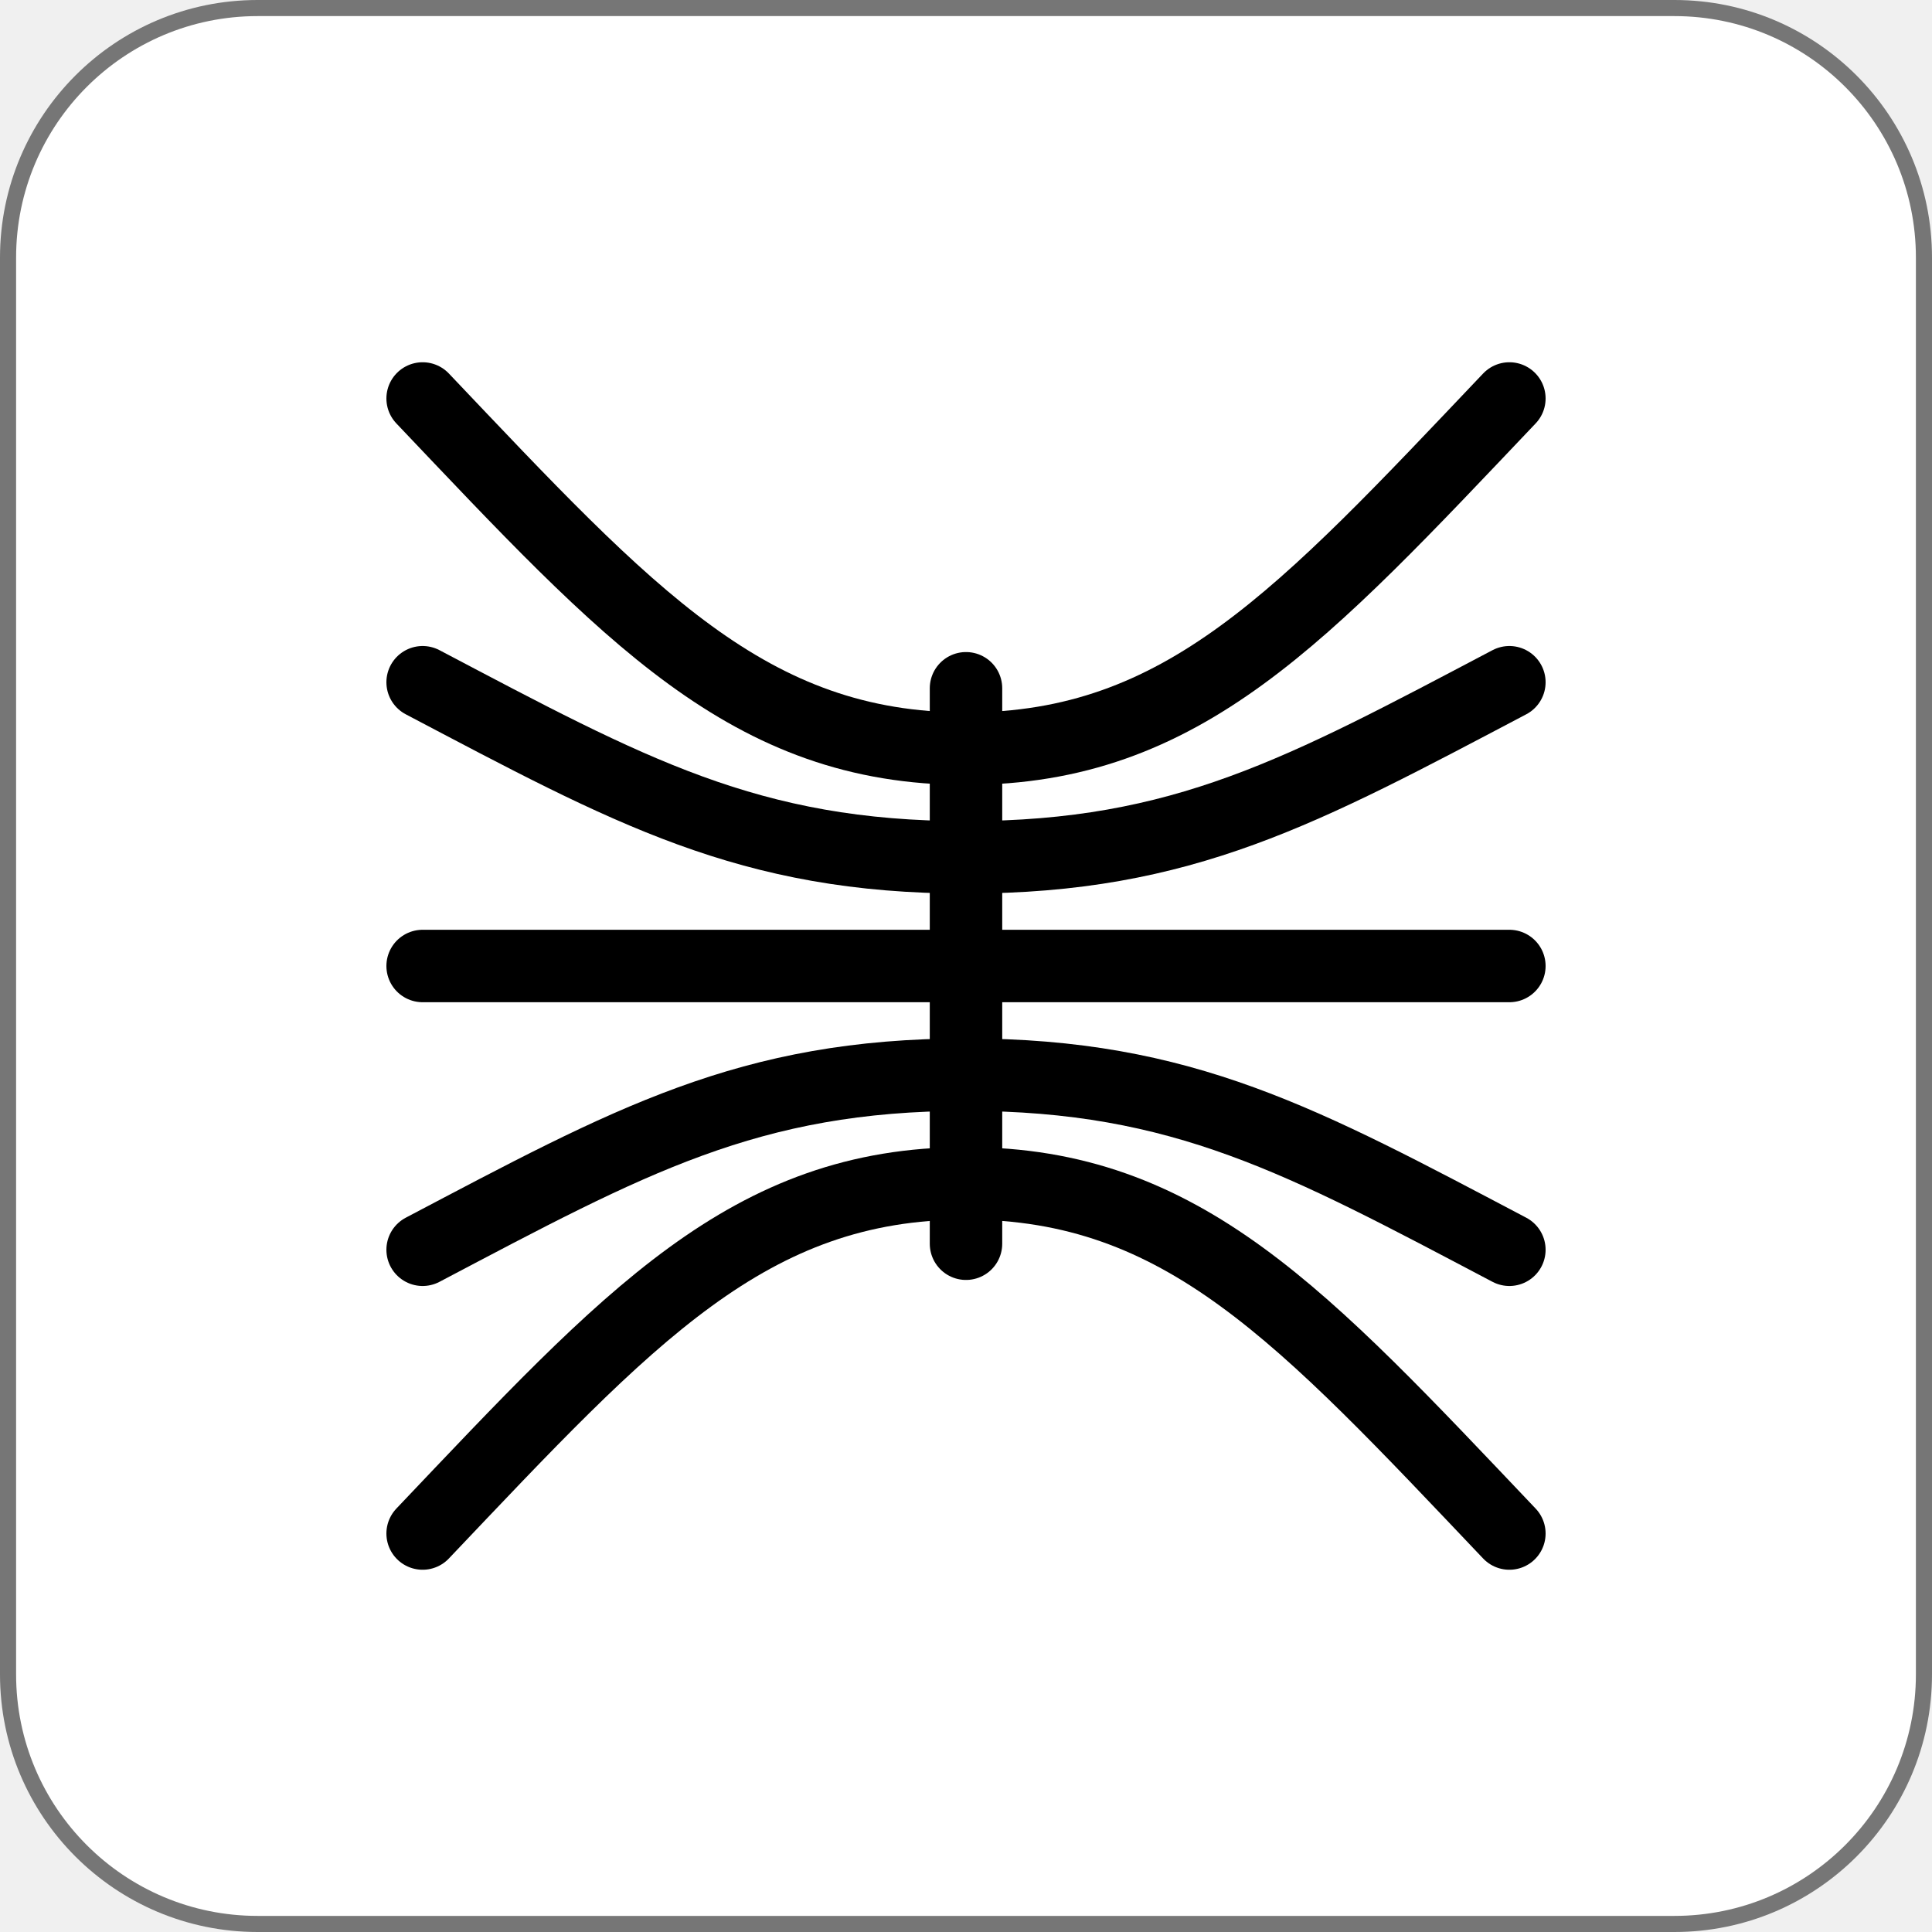
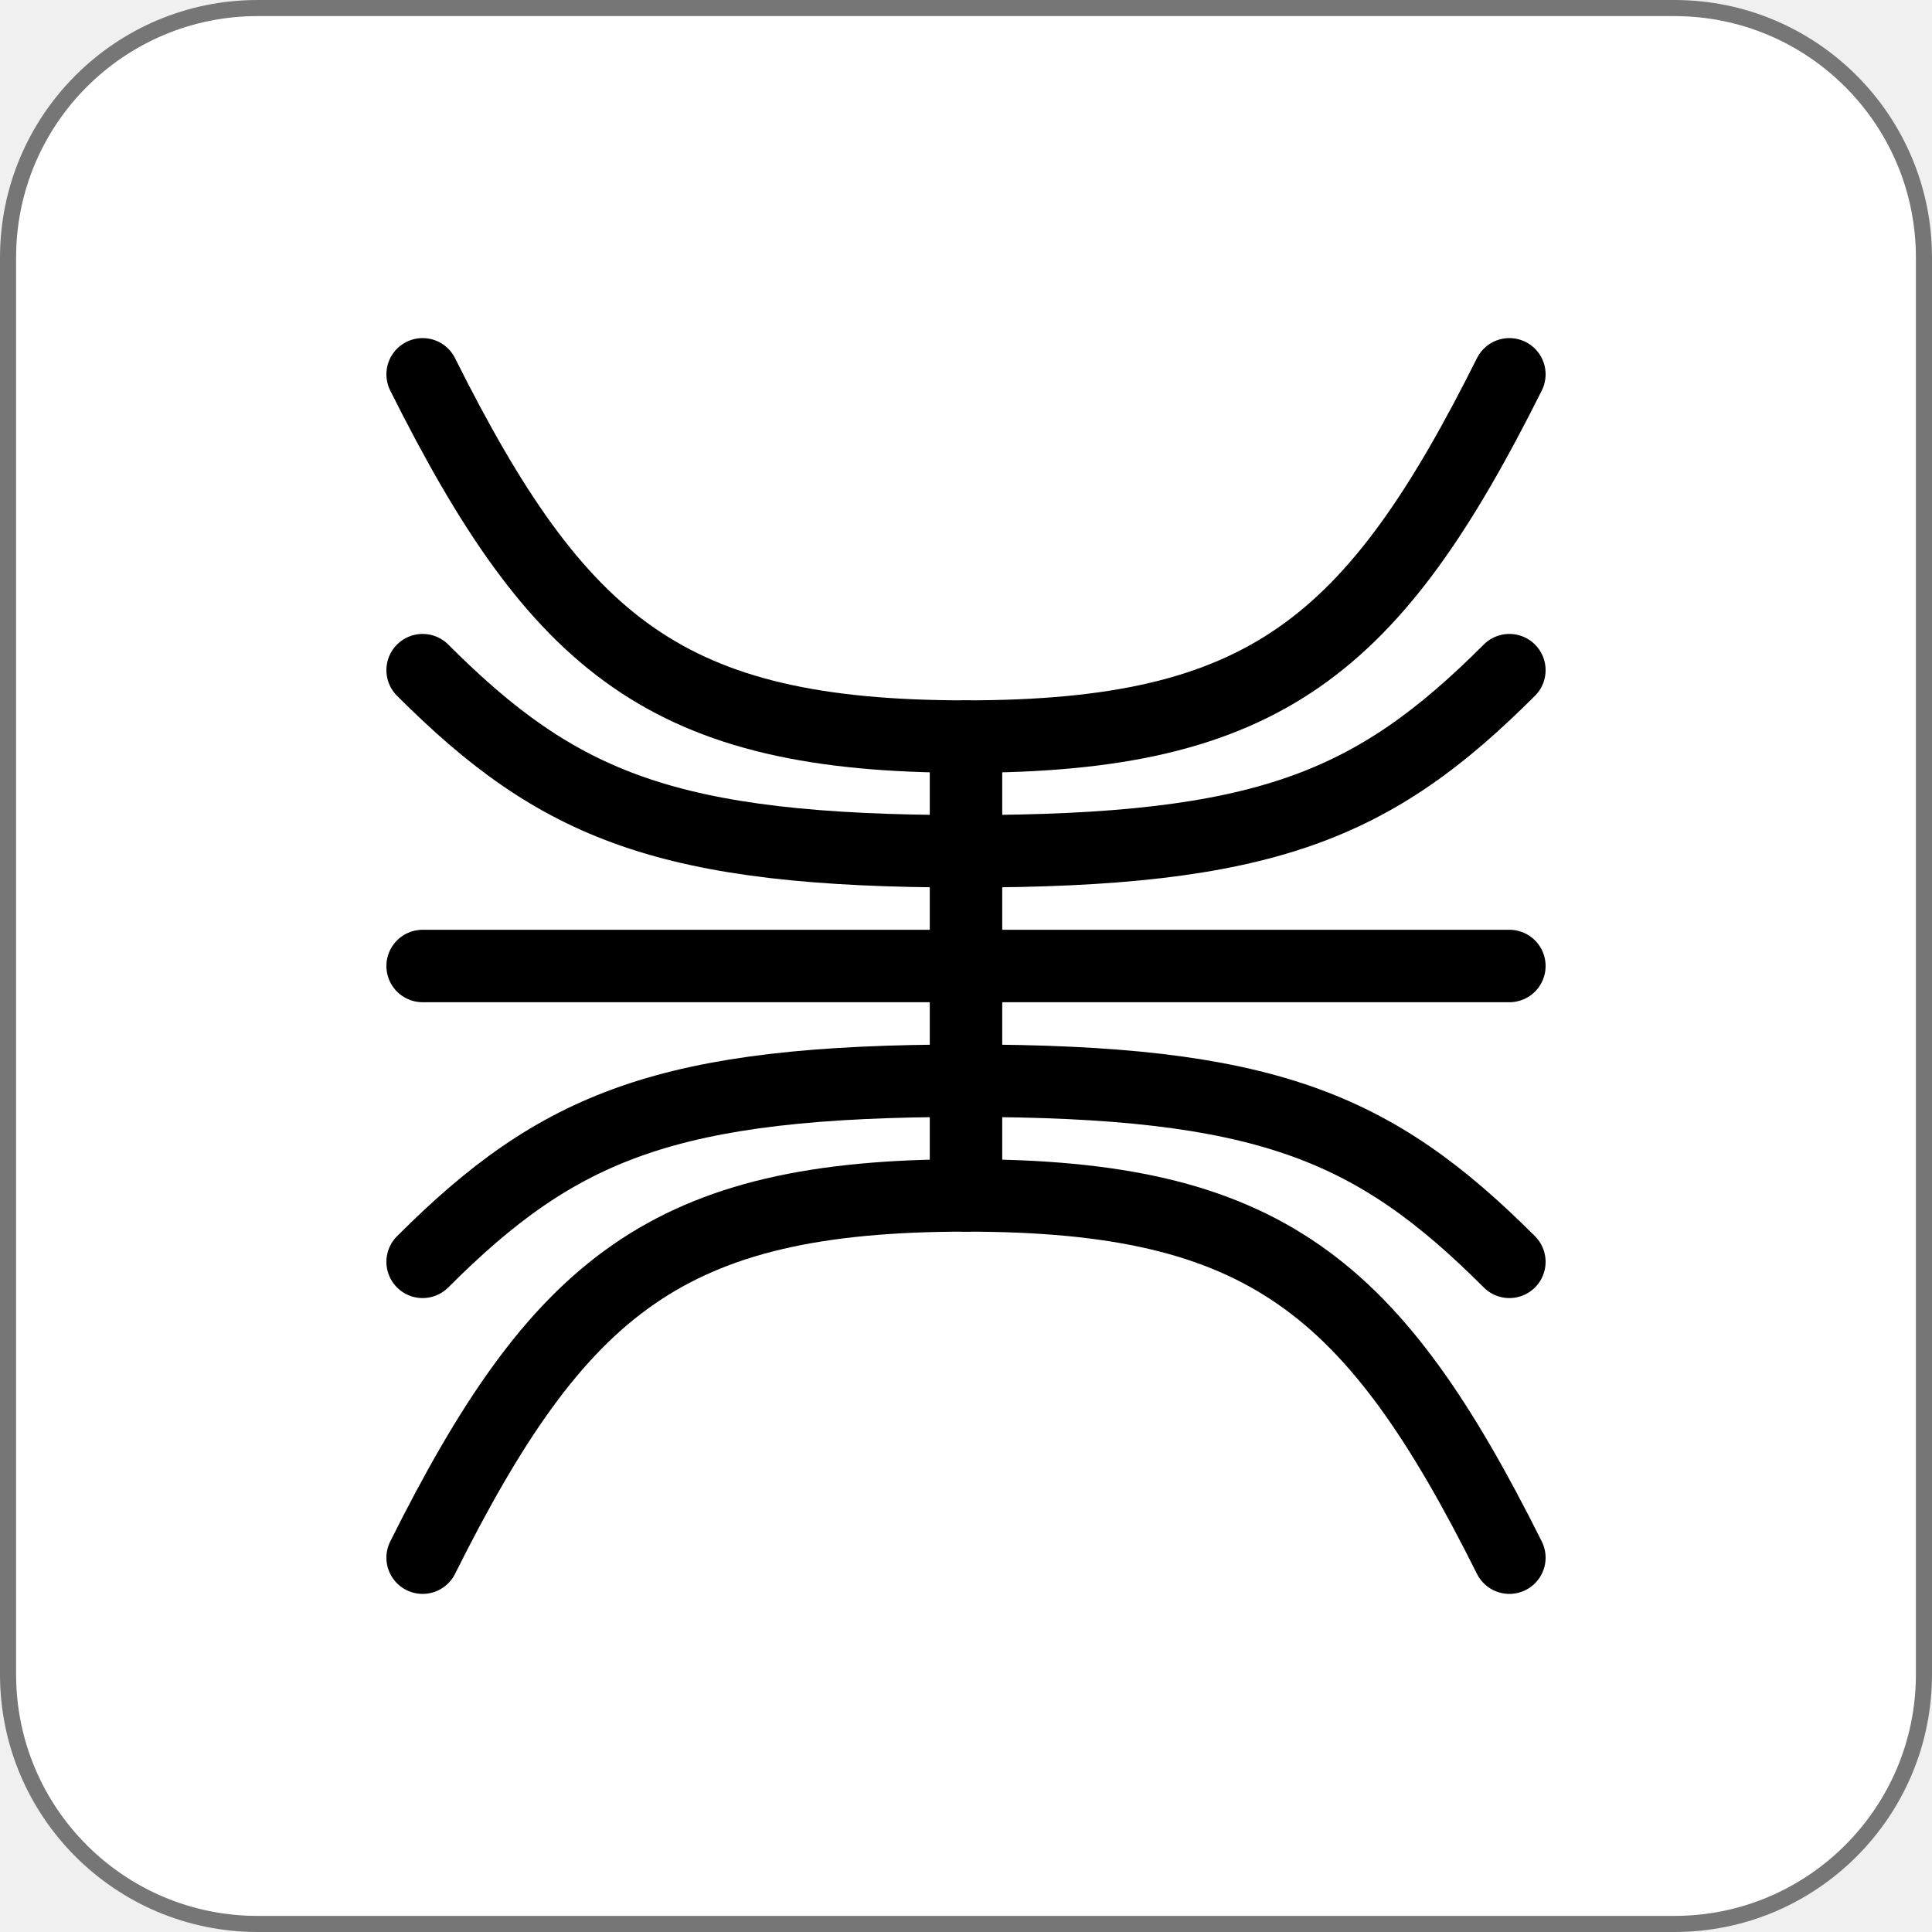
<svg xmlns="http://www.w3.org/2000/svg" width="240" height="240" viewBox="0 0 240 240" fill="none">
  <rect x="0" y="0" width="240" height="240" rx="32" fill="#767676" />
  <rect x="2" y="2" width="236" height="236" rx="30" fill="#ffffff" />
  <g transform="translate(30, 30) scale(0.75)" stroke="#000000" stroke-width="12" stroke-linecap="round">
-     <path d="M30 26.0C64.2 62.0 84.0 84.0 120 84.0C156.0 84.0 175.8 62.0 210 26.0" />
-     <path d="M30 73.0C64.2 91.0 84.0 102.0 120 102.0C156.0 102.0 175.8 91.0 210 73.0" />
-     <path d="M30 120.0C64.2 120.0 84.0 120.0 120 120.0C156.0 120.0 175.8 120.0 210 120.0" />
-     <path d="M30 167.0C64.2 149.0 84.0 138.0 120 138.0C156.0 138.0 175.8 149.0 210 167.0" />
-     <path d="M30 214.0C64.2 178.0 84.0 156.0 120 156.0C156.0 156.0 175.8 178.0 210 214.0" />
-     <path d="M120 74V166" />
+     <path d="M30 22.0C52.5 67.0 70.5 82.0 120 82.0C169.5 82.0 187.5 67.0 210 22.0" />
+     <path d="M30 71.0C52.5 93.5 70.5 101.0 120 101.0C169.5 101.0 187.5 93.5 210 71.0" />
+     <path d="M30 120.0C52.5 120.0 70.5 120.0 120 120.0C169.5 120.0 187.5 120.0 210 120.0" />
+     <path d="M30 169.0C52.5 146.5 70.5 139.0 120 139.0C169.5 139.0 187.5 146.5 210 169.0" />
+     <path d="M30 218.0C52.5 173.0 70.5 158.0 120 158.0C169.5 158.0 187.5 173.0 210 218.0" />
+     <path d="M120 82.0V158.0" />
  </g>
</svg>
